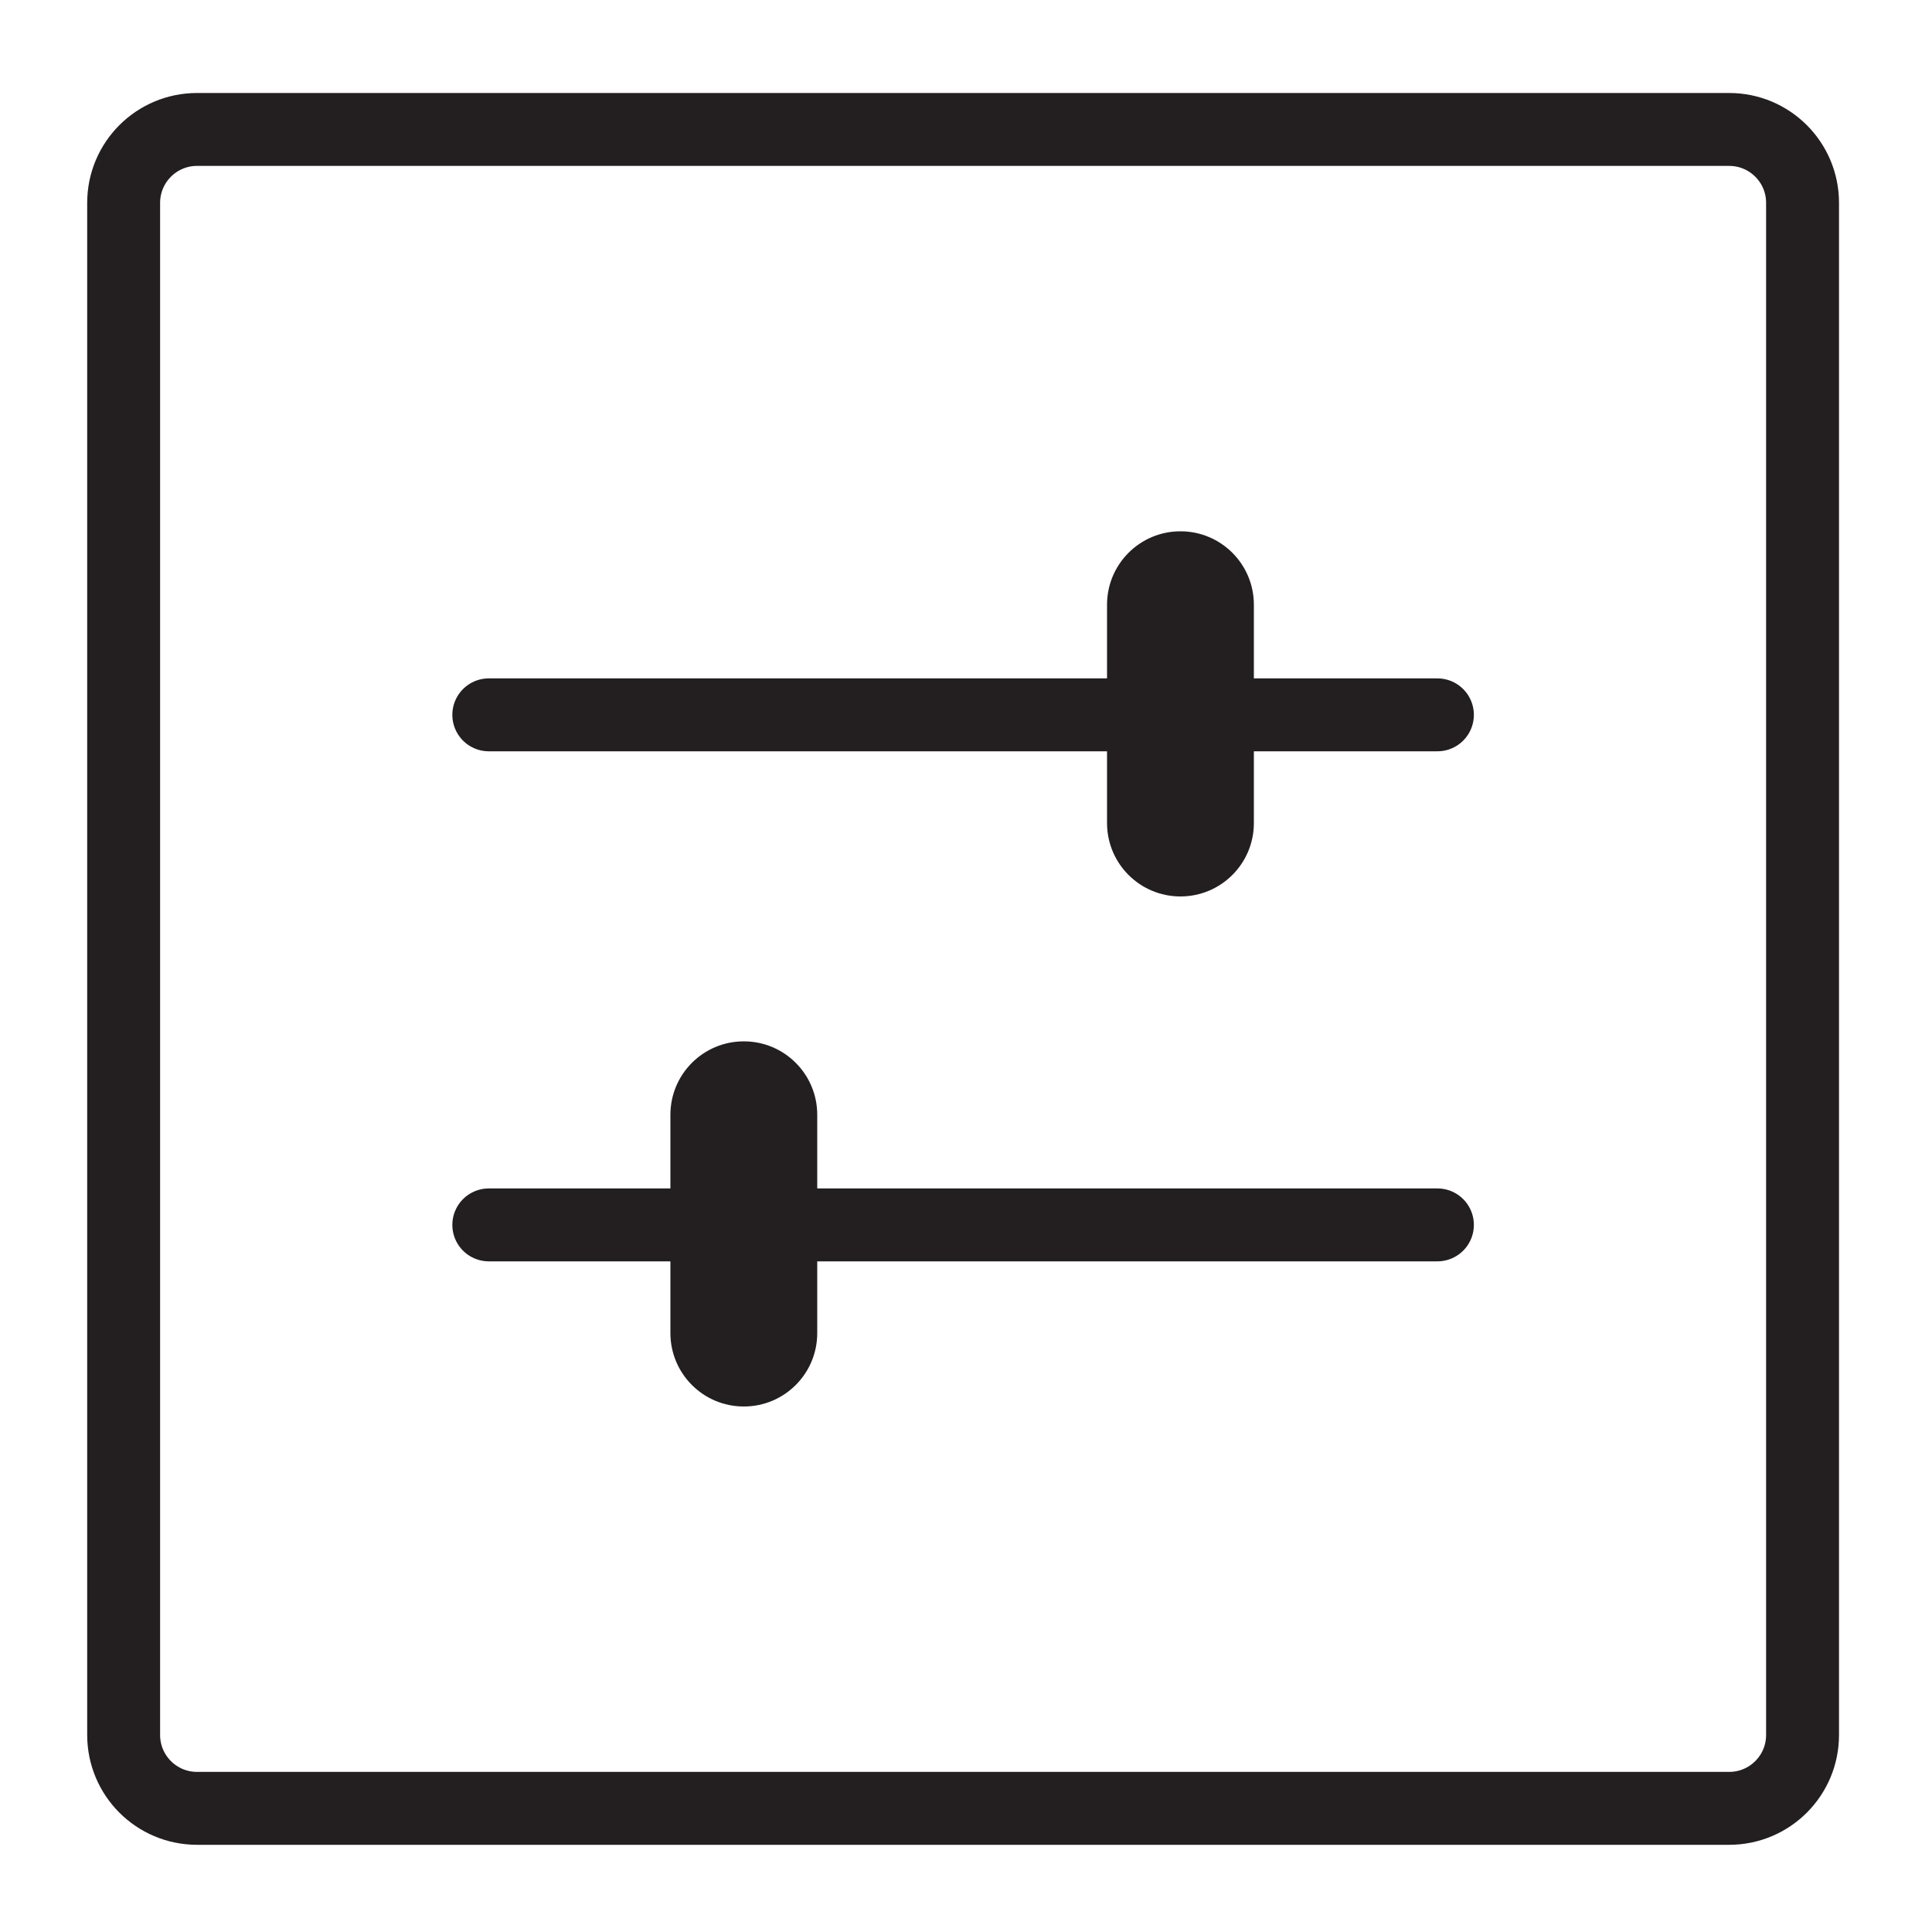
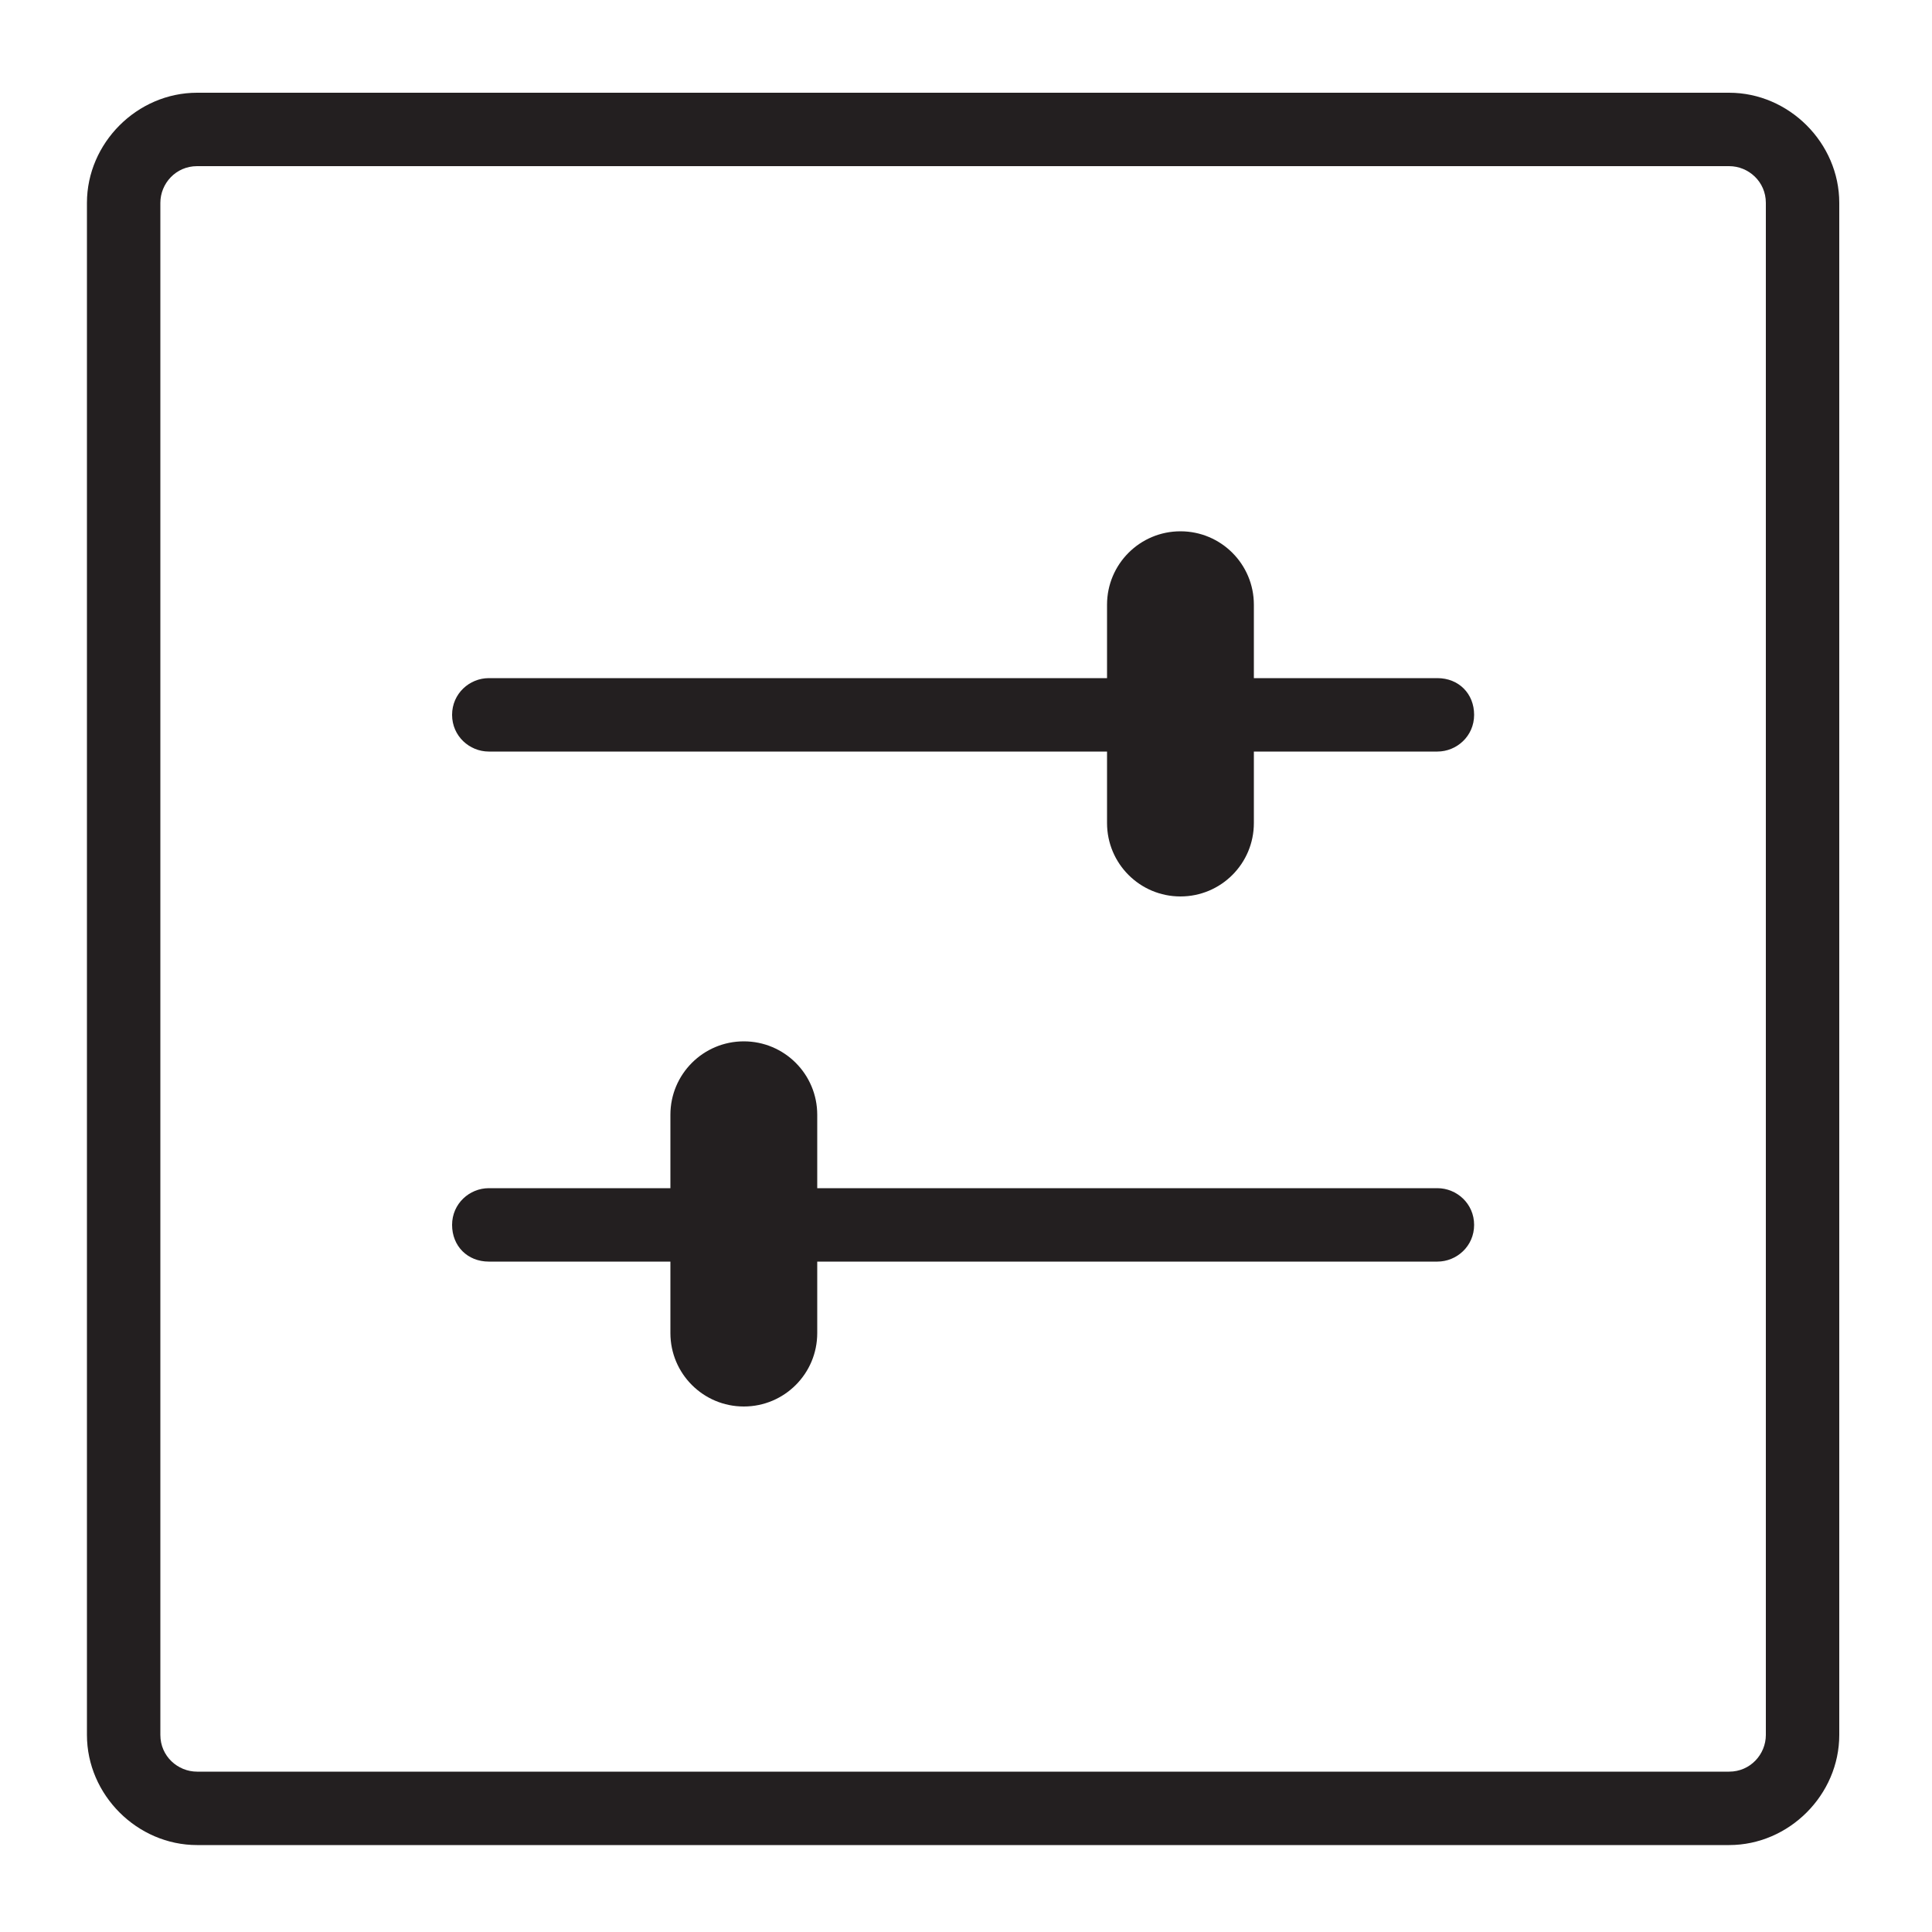
<svg xmlns="http://www.w3.org/2000/svg" version="1.1" id="Layer_1" x="0px" y="0px" viewBox="0 0 100 100" style="enable-background:new 0 0 100 100;" xml:space="preserve">
  <style type="text/css">
- 	.st0{fill:none;stroke:#231F20;stroke-width:3.774;stroke-miterlimit:10;}
- 	.st1{fill:#231F20;}
- 	.st2{fill:none;stroke:#231F20;stroke-width:3.774;stroke-linecap:round;stroke-linejoin:round;stroke-miterlimit:10;}
+ 	.st0{fill:#231F20;}
</style>
  <g>
-     <path class="st0" d="M89.5,93.6H10.2c-2.1,0-3.8-1.7-3.8-3.8V10.5c0-2.1,1.7-3.8,3.8-3.8h79.3c2.1,0,3.8,1.7,3.8,3.8v79.3   C93.3,91.9,91.6,93.6,89.5,93.6z" />
-     <path class="st1" d="M64.9,42.6c0,2.1-1.7,3.8-3.8,3.8h0c-2.1,0-3.8-1.7-3.8-3.8V31.3c0-2.1,1.7-3.8,3.8-3.8h0   c2.1,0,3.8,1.7,3.8,3.8V42.6z" />
-     <path class="st1" d="M42.3,69c0,2.1-1.7,3.8-3.8,3.8h0c-2.1,0-3.8-1.7-3.8-3.8V57.7c0-2.1,1.7-3.8,3.8-3.8h0c2.1,0,3.8,1.7,3.8,3.8   V69z" />
-     <line class="st2" x1="25.3" y1="37" x2="74.4" y2="37" />
-     <line class="st2" x1="25.3" y1="63.4" x2="74.4" y2="63.4" />
+     <path class="st0" d="M89.5,95.5H10.2c-3.1,0-5.7-2.6-5.7-5.7V10.5c0-3.1,2.6-5.7,5.7-5.7h79.3c3.1,0,5.7,2.6,5.7,5.7v79.3   C95.2,92.9,92.6,95.5,89.5,95.5z M10.2,8.6c-1.1,0-1.9,0.9-1.9,1.9v79.3c0,1.1,0.9,1.9,1.9,1.9h79.3c1.1,0,1.9-0.9,1.9-1.9V10.5   c0-1.1-0.9-1.9-1.9-1.9H10.2z" />
+     <g>
+       <path class="st0" d="M25.3,38.9h32v3.7c0,2.1,1.7,3.8,3.8,3.8c2.1,0,3.8-1.7,3.8-3.8v-3.7h9.5c1,0,1.9-0.8,1.9-1.9    s-0.8-1.9-1.9-1.9h-9.5v-3.8c0-2.1-1.7-3.8-3.8-3.8c-2.1,0-3.8,1.7-3.8,3.8v3.8h-32c-1,0-1.9,0.8-1.9,1.9S24.3,38.9,25.3,38.9z" />
+       <path class="st0" d="M74.4,61.5H42.3v-3.8c0-2.1-1.7-3.8-3.8-3.8s-3.8,1.7-3.8,3.8v3.8h-9.4c-1,0-1.9,0.8-1.9,1.9s0.8,1.9,1.9,1.9    h9.4V69c0,2.1,1.7,3.8,3.8,3.8s3.8-1.7,3.8-3.8v-3.7h32.1c1,0,1.9-0.8,1.9-1.9S75.4,61.5,74.4,61.5z" />
+     </g>
  </g>
</svg>
